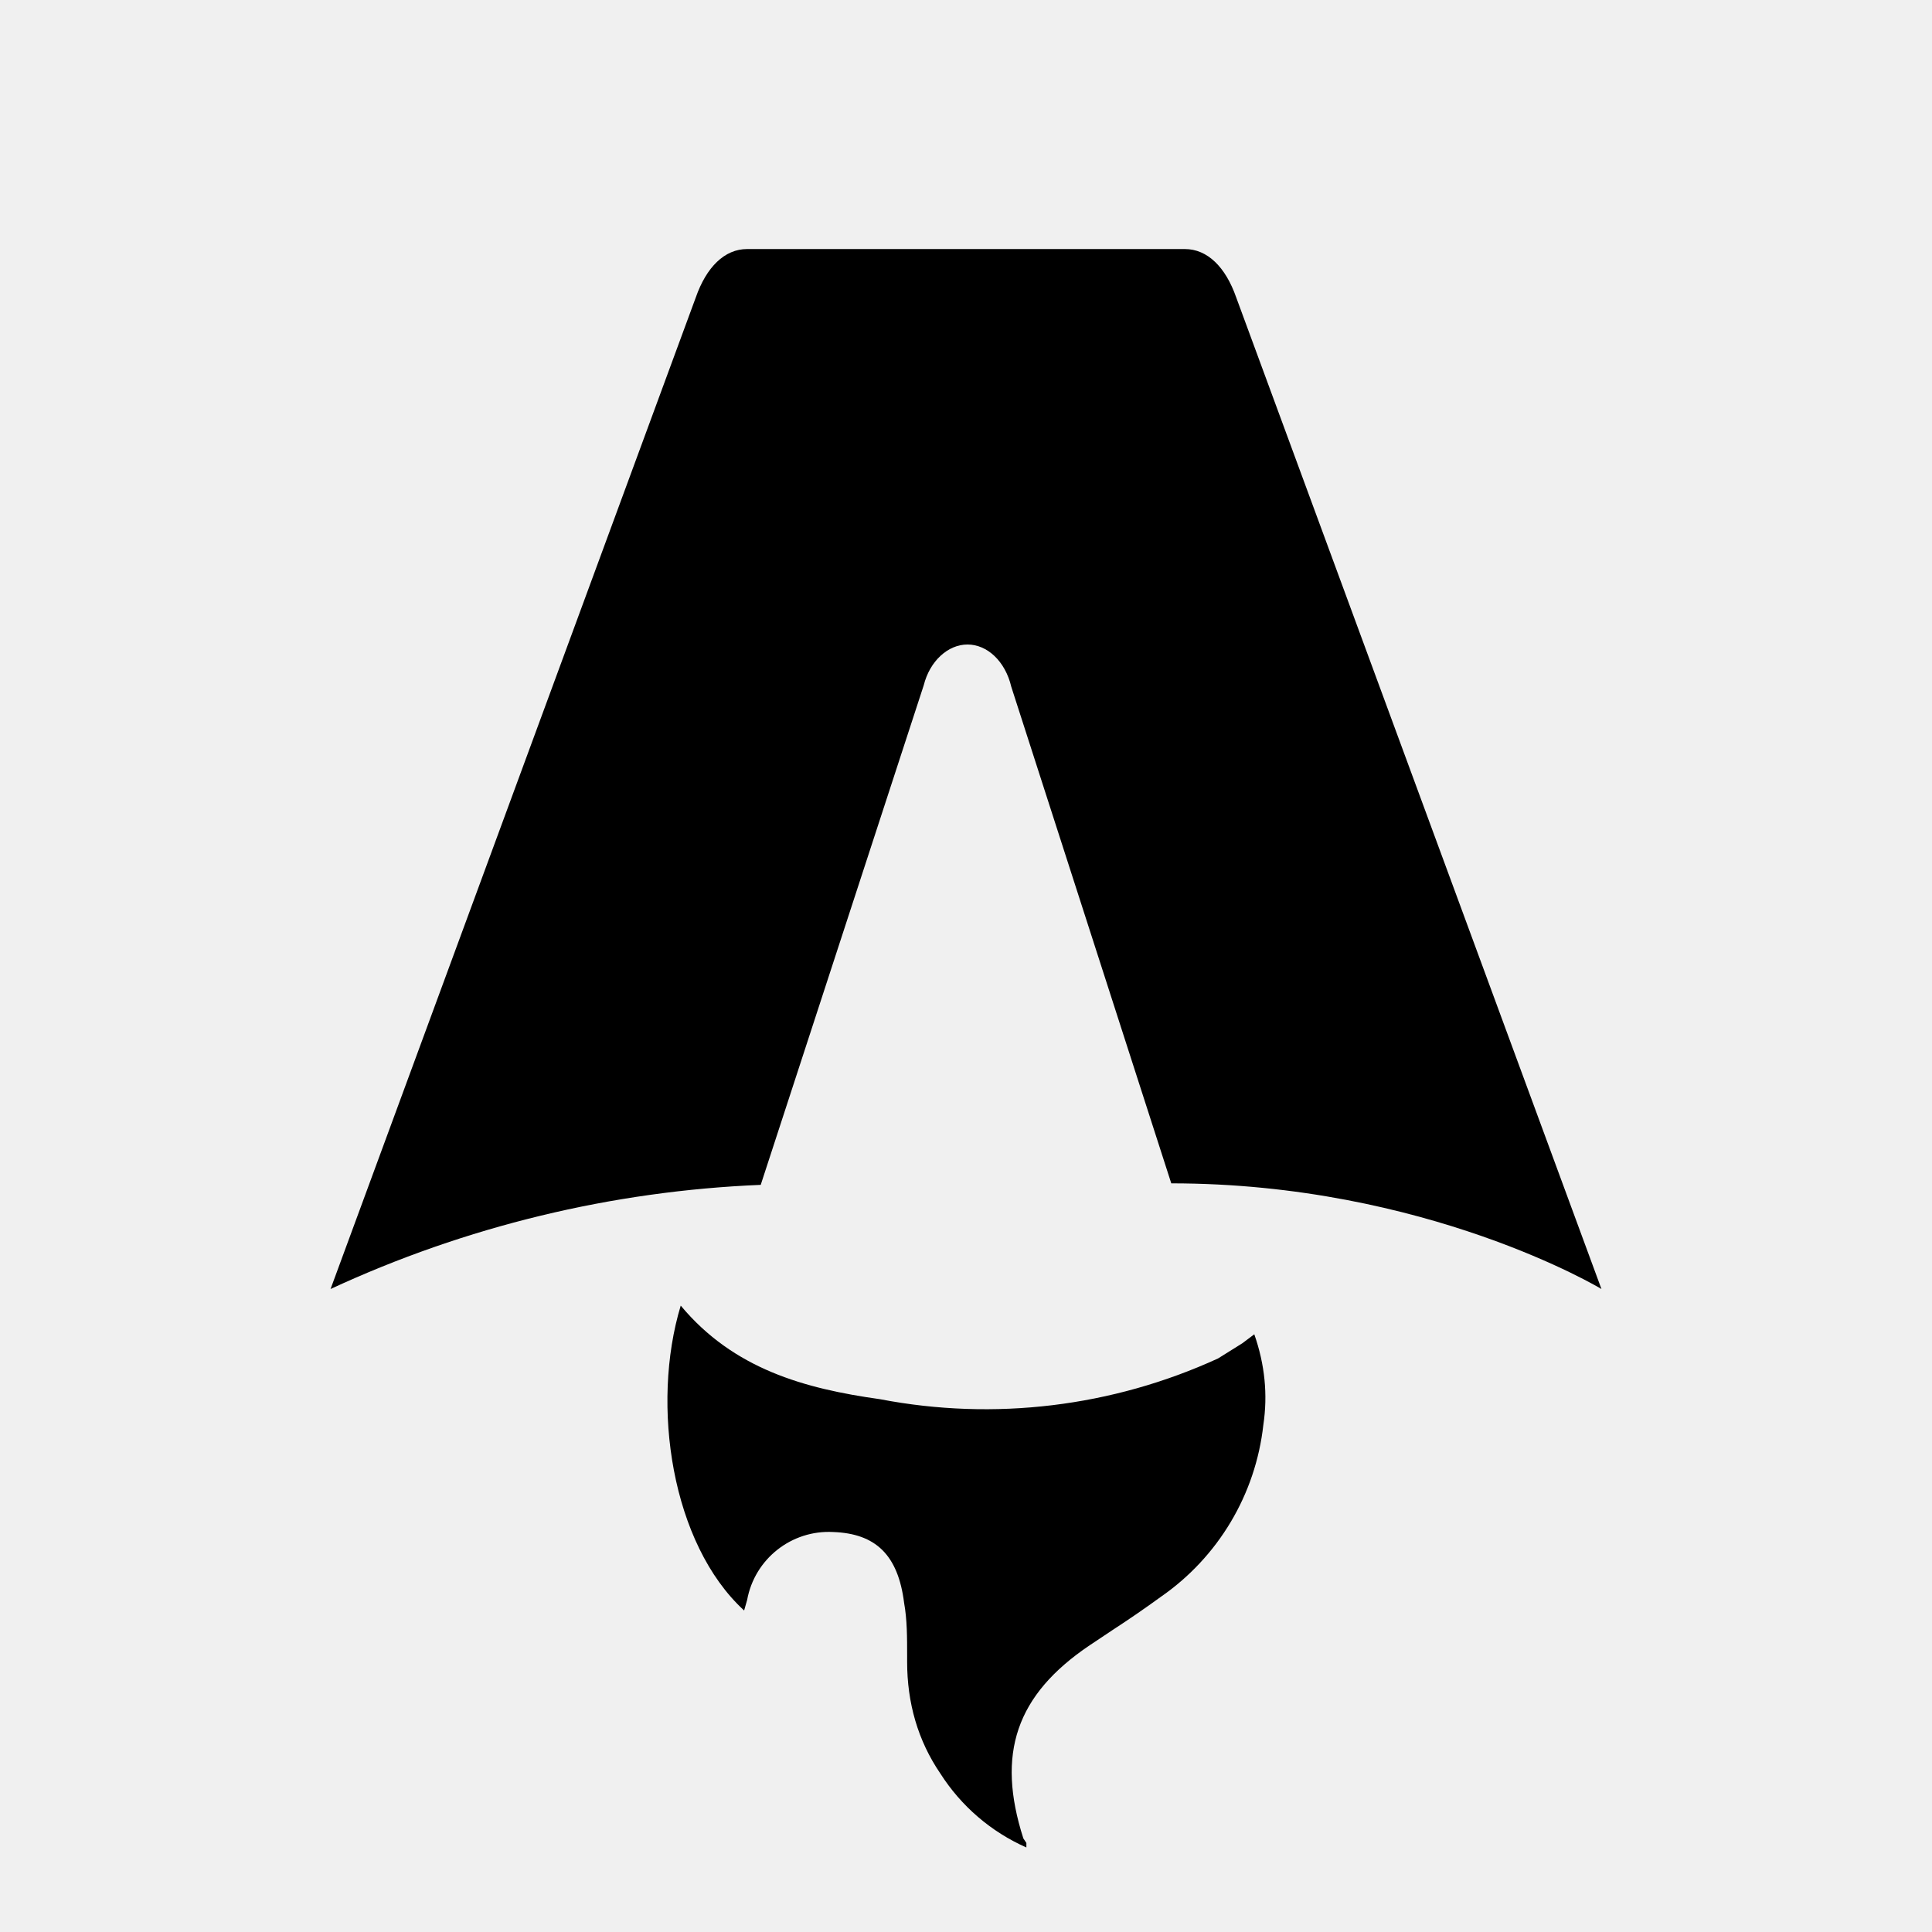
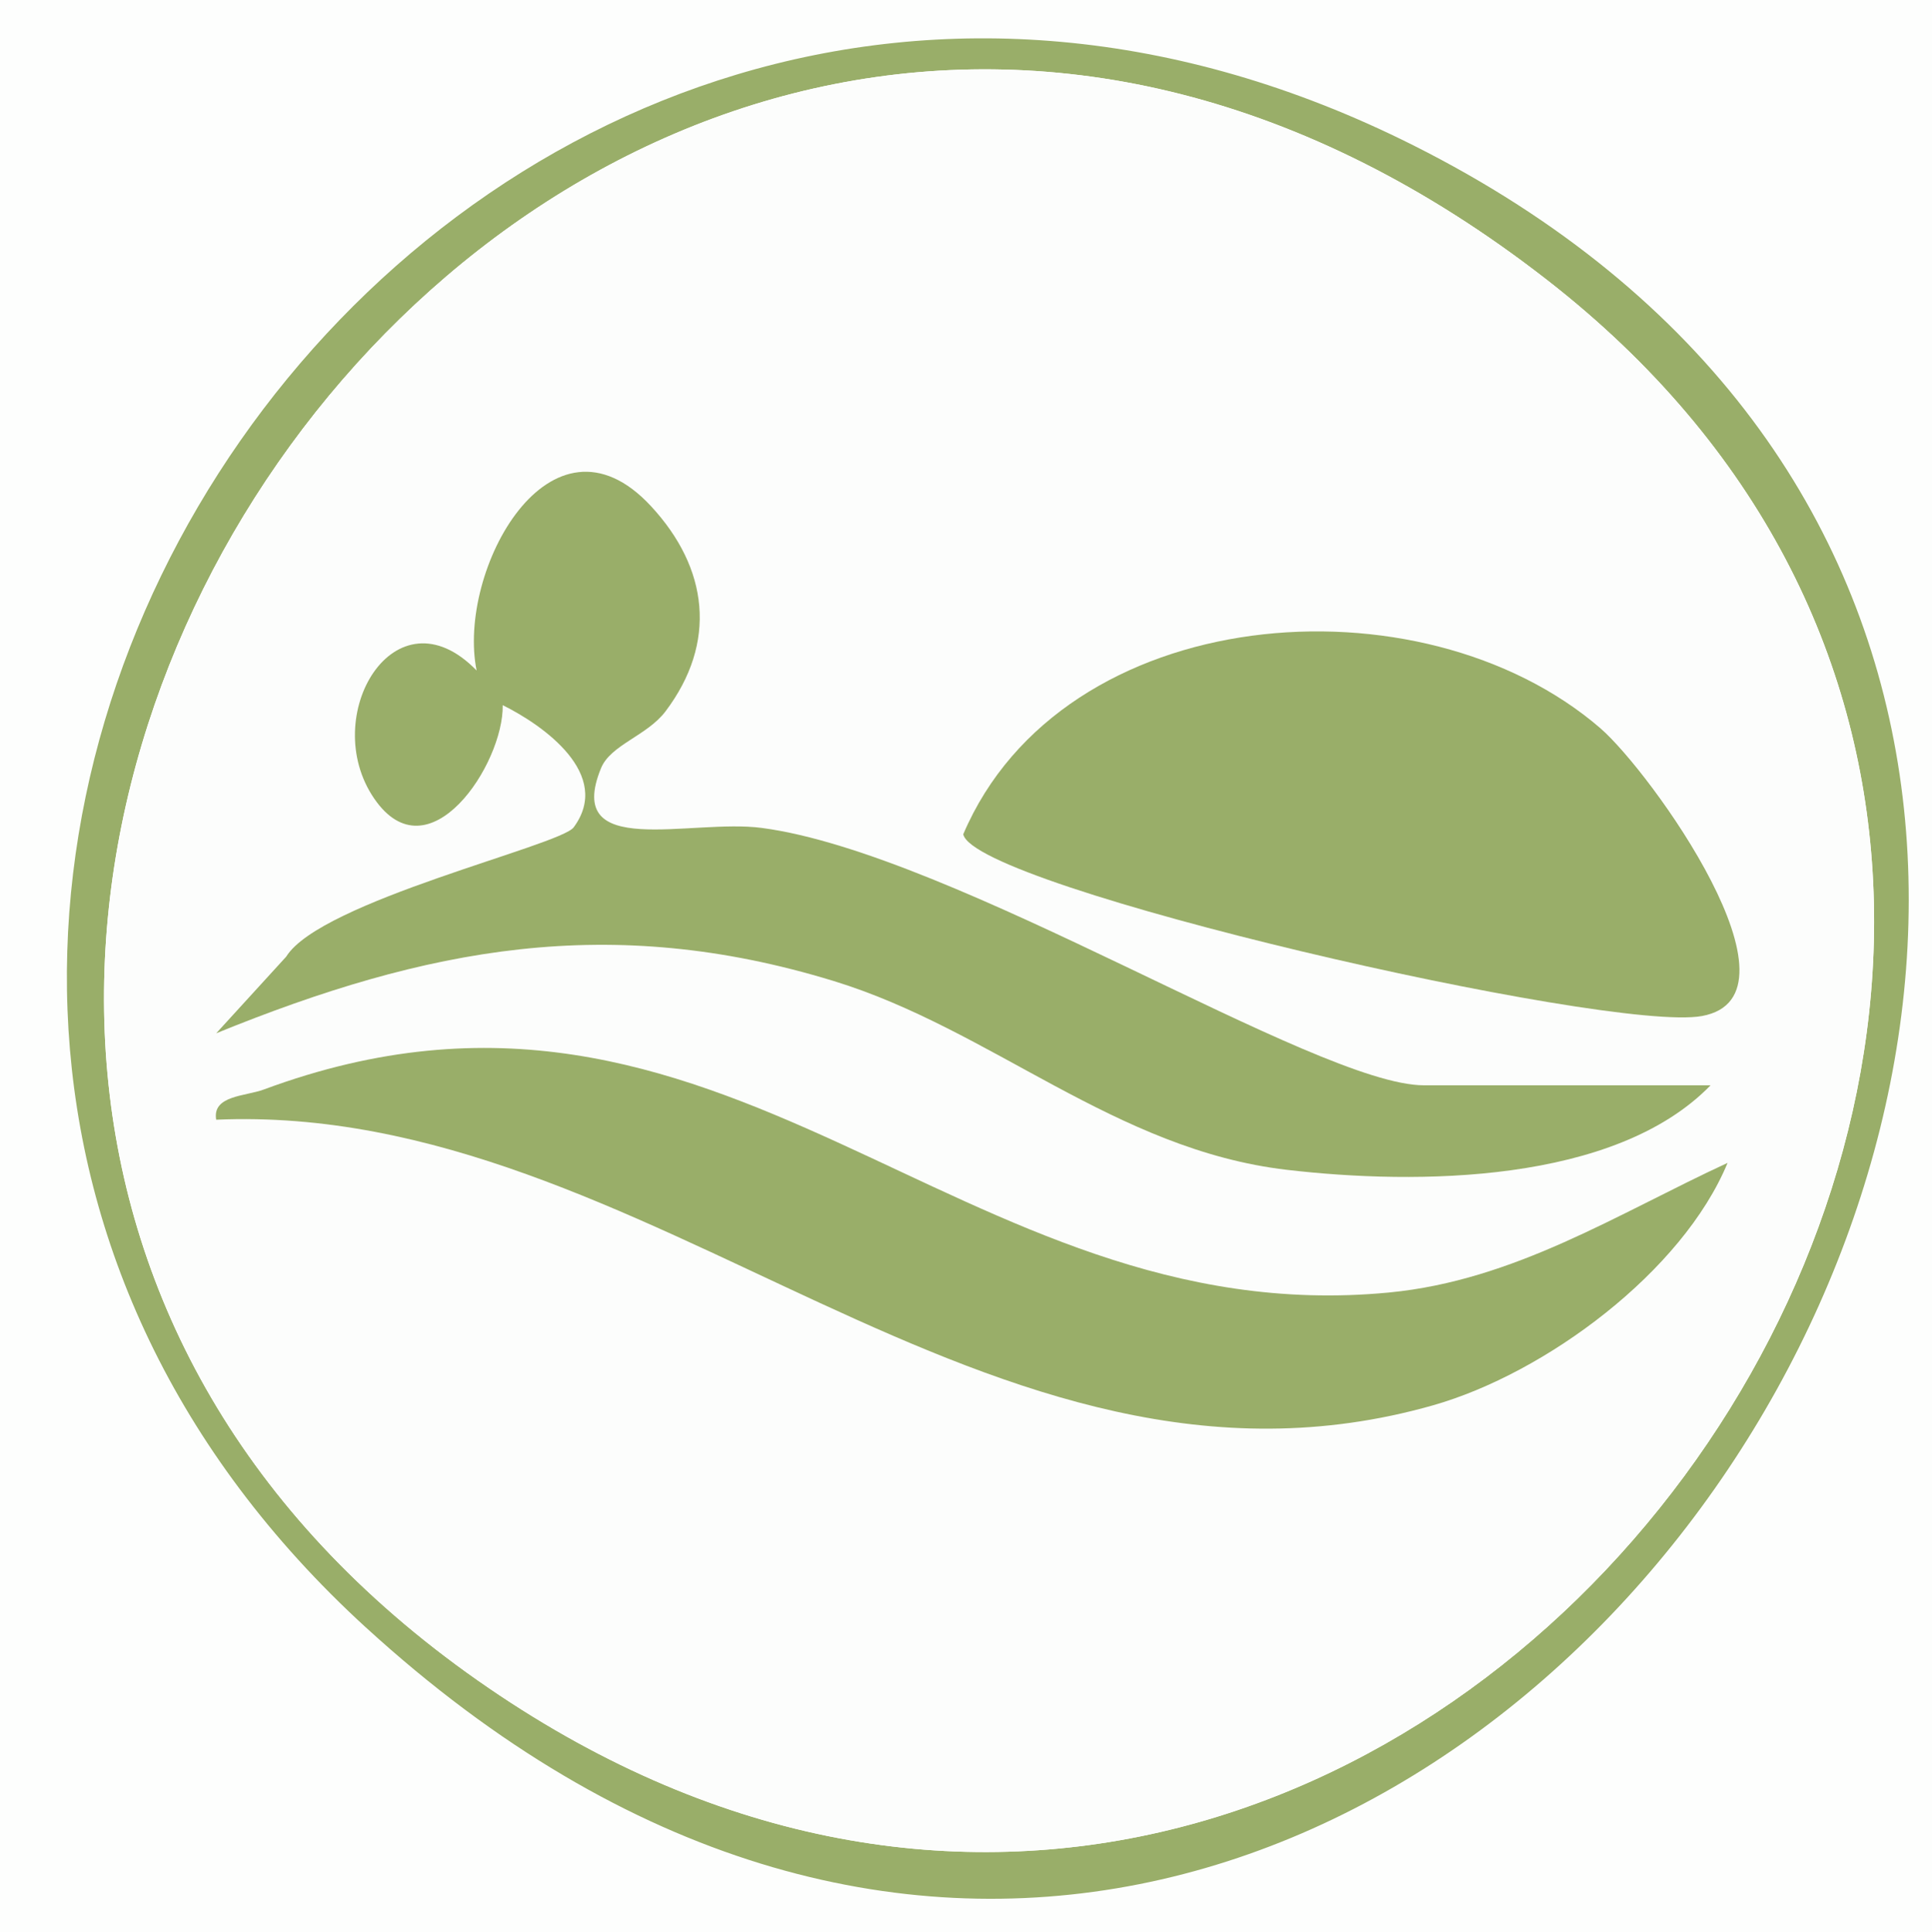
- <svg xmlns="http://www.w3.org/2000/svg" fill="none" viewBox="0 0 128 128">
-   <path d="M50.4 78.5a75.1 75.1 0 0 0-28.5 6.9l24.2-65.7c.7-2 1.9-3.2 3.4-3.2h29c1.5 0 2.7 1.2 3.4 3.2l24.2 65.7s-11.6-7-28.5-7L67 45.5c-.4-1.7-1.6-2.8-2.9-2.8-1.3 0-2.5 1.1-2.9 2.7L50.4 78.5Zm-1.1 28.2Zm-4.2-20.2c-2 6.6-.6 15.8 4.2 20.2a17.5 17.5 0 0 1 .2-.7 5.5 5.5 0 0 1 5.7-4.5c2.8.1 4.3 1.5 4.7 4.7.2 1.1.2 2.3.2 3.5v.4c0 2.7.7 5.2 2.2 7.4a13 13 0 0 0 5.7 4.9v-.3l-.2-.3c-1.8-5.6-.5-9.5 4.4-12.8l1.5-1a73 73 0 0 0 3.2-2.2 16 16 0 0 0 6.8-11.4c.3-2 .1-4-.6-6l-.8.6-1.6 1a37 37 0 0 1-22.4 2.7c-5-.7-9.7-2-13.2-6.2Z" />
-   <style>
-         path { fill: #000; }
-         @media (prefers-color-scheme: dark) {
-             path { fill: #FFF; }
-         }
+ <svg xmlns="http://www.w3.org/2000/svg" id="Layer_1" data-name="Layer 1" viewBox="0 0 566.93 566.93">
+   <defs>
+     <style>
+       .cls-1 {
+         fill: #fdfefd;
+       }
+ 
+       .cls-2 {
+         fill: #fcfdfc;
+       }
+ 
+       .cls-3 {
+         fill: #99ae69;
+       }
+ 
+       .cls-4 {
+         fill: #fff;
+         stroke: #fff;
+         stroke-miterlimit: 10;
+       }
    </style>
+   </defs>
+   <circle class="cls-4" cx="283.46" cy="283.46" r="281.63" />
+   <g>
+     <path class="cls-1" d="M1527.57-16.27v598.69H-150.82V-16.27h1678.39ZM107.46,477.81C415.18,759.22,763.36,217.61,414.87,42.65,133.76-98.49-119.75,270.01,107.46,477.81ZM787.85,171.46c-39.29-8.89-115.49-11.46-140.58,25.08-6.57,9.57-39.32,122.76-37.73,129.3,2.96,12.17,33.28,9.11,42.3,3.32,9.05-5.81,7.52-35.93,16.11-35.93h73.97c.98,10.21-3.8,32.45,4.77,38.36,7.76,5.35,41.14,3.36,41.14-5.38v-154.75ZM946,278c-31.82-23.13-55.14-109.33-94.48-111.94-6.11-.41-33.05,3.73-33.05,5.39v154.75c0,10.63,40.81,10.63,40.81,0v-98.94l69.42,100.93c9.02,8.28,58.12,9.02,58.12-2v-154.75c-7.04-6.14-40.81-3.21-40.81,0v106.55ZM1017.42,171.46v157.28c0,1.18,19.84,5.49,23.09,5.4,32.66-.91,21.27-38.36,22.8-61.24,69.79-17.19,52.99,81.56,122.52,58.31,1.02-13.67-25.36-59.73-40.84-63.45,12.84-17.61,31.53-12.08,35.45-38.38,12.08-81.13-113.55-65.76-163.02-57.94ZM1354.12,171.46h-147.94v154.75c0,8.18,28.27,10.74,36.05,5.38,9.92-6.84,2.63-45.75,4.74-58.68,32.42-6.46,102.23,20.78,91.85-30.42h-84.17c-9.84,0-8.11-32.38-7.65-40.59h107.13v-30.44ZM818.46,369.33c-23.19-2.22-15.99-.85-20.41,10.15-2.51,6.24-10.08,11.1-2.93,20.67l28.44,4.73.03-43.13c-6.75-8.04-4.98,3.85-5.13,7.6ZM956.2,379.48c-1.37,1.35-12.82-5.07-10.52,12.89,1.54,11.99,9.09,5.99,10.52,7.41.64.64-2.5,18.4,10.34,7.75,9.55-7.91,15.84-32.44,2.36-38.15-15.5-6.56-12.12,9.53-12.7,10.1ZM1223.16,396.58c6.06-3.88,21.01-3.8,18.7-14.5-5.32-24.61-43.67-10.51-30.56,22.73,12.22,5.24,8.57-6.14,11.86-8.24Z" />
+     <path class="cls-3" d="M107.46,477.81C-119.75,270.01,133.76-98.49,414.87,42.65c348.49,174.96.31,716.57-307.4,435.16ZM454.18,82.21C167.08-141.34-137.98,298.22,140.27,493.32c274.71,192.62,565.08-215.55,313.91-411.11Z" />
+     <path class="cls-2" d="M454.18,82.21c251.17,195.57-39.2,603.73-313.91,411.11C-137.98,298.22,167.08-141.34,454.18,82.21ZM502.17,318.59h-84.17c-31.61,0-137.72-68.11-194.41-75.56-20.89-2.74-58.24,9.5-47.15-17.54,2.83-6.89,13.49-9.48,18.93-16.68,15.24-20.19,12.63-42.03-4.29-60.26-29.4-31.69-57.08,18.92-51.17,48.27-23.93-24.61-46.59,13.46-30.07,37.58,15.96,23.3,38-10.06,37.74-27.4,11.93,5.91,32.31,20.31,20.83,35.86-3.99,5.4-74.33,21.69-84.39,37.96l-20.55,22.5c61.81-25.17,115.62-35.45,181.24-15.35,46.38,14.2,82.62,49.54,133.02,55.43,38.23,4.47,96.37,4.07,124.44-24.82ZM469.81,213.79c-52.74-45.51-157.87-37.29-187.05,31.12,3.31,15.61,189.55,58.31,216.83,53.36,32.27-5.85-15.06-71.77-29.79-84.48ZM63.46,328.69c127.3-5.5,226.27,121.01,357.17,83.86,33.07-9.39,73.31-39.25,86.52-71.19-32.4,14.98-62.54,34.52-99.41,38.06-126.86,12.17-194.66-109.88-330.34-59.58-5.36,1.99-15.14,1.71-13.94,8.84Z" />
+     <path class="cls-3" d="M502.17,318.59c-28.07,28.89-86.2,29.3-124.44,24.82-50.4-5.9-86.64-41.23-133.02-55.43-65.62-20.1-119.43-9.82-181.24,15.35l20.55-22.5c10.05-16.28,80.4-32.56,84.39-37.96,11.48-15.55-8.9-29.95-20.83-35.86.27,17.33-21.78,50.7-37.74,27.4-16.52-24.12,6.13-62.19,30.07-37.58-5.91-29.35,21.77-79.96,51.17-48.27,16.92,18.23,19.52,40.07,4.29,60.26-5.44,7.2-16.1,9.79-18.93,16.68-11.09,27.04,26.26,14.79,47.15,17.54,56.68,7.45,162.8,75.56,194.41,75.56h84.17Z" />
+     <path class="cls-3" d="M469.81,213.79c14.73,12.71,62.06,78.63,29.79,84.48-27.29,4.95-213.52-37.75-216.83-53.36,29.17-68.41,134.31-76.63,187.05-31.12Z" />
+     <path class="cls-3" d="M63.46,328.69c-1.21-7.13,8.57-6.85,13.94-8.84,135.68-50.3,203.48,71.75,330.34,59.58,36.87-3.54,67.02-23.08,99.41-38.06-13.21,31.94-53.45,61.8-86.52,71.19-130.9,37.15-229.87-89.36-357.17-83.86Z" />
+   </g>
</svg>
